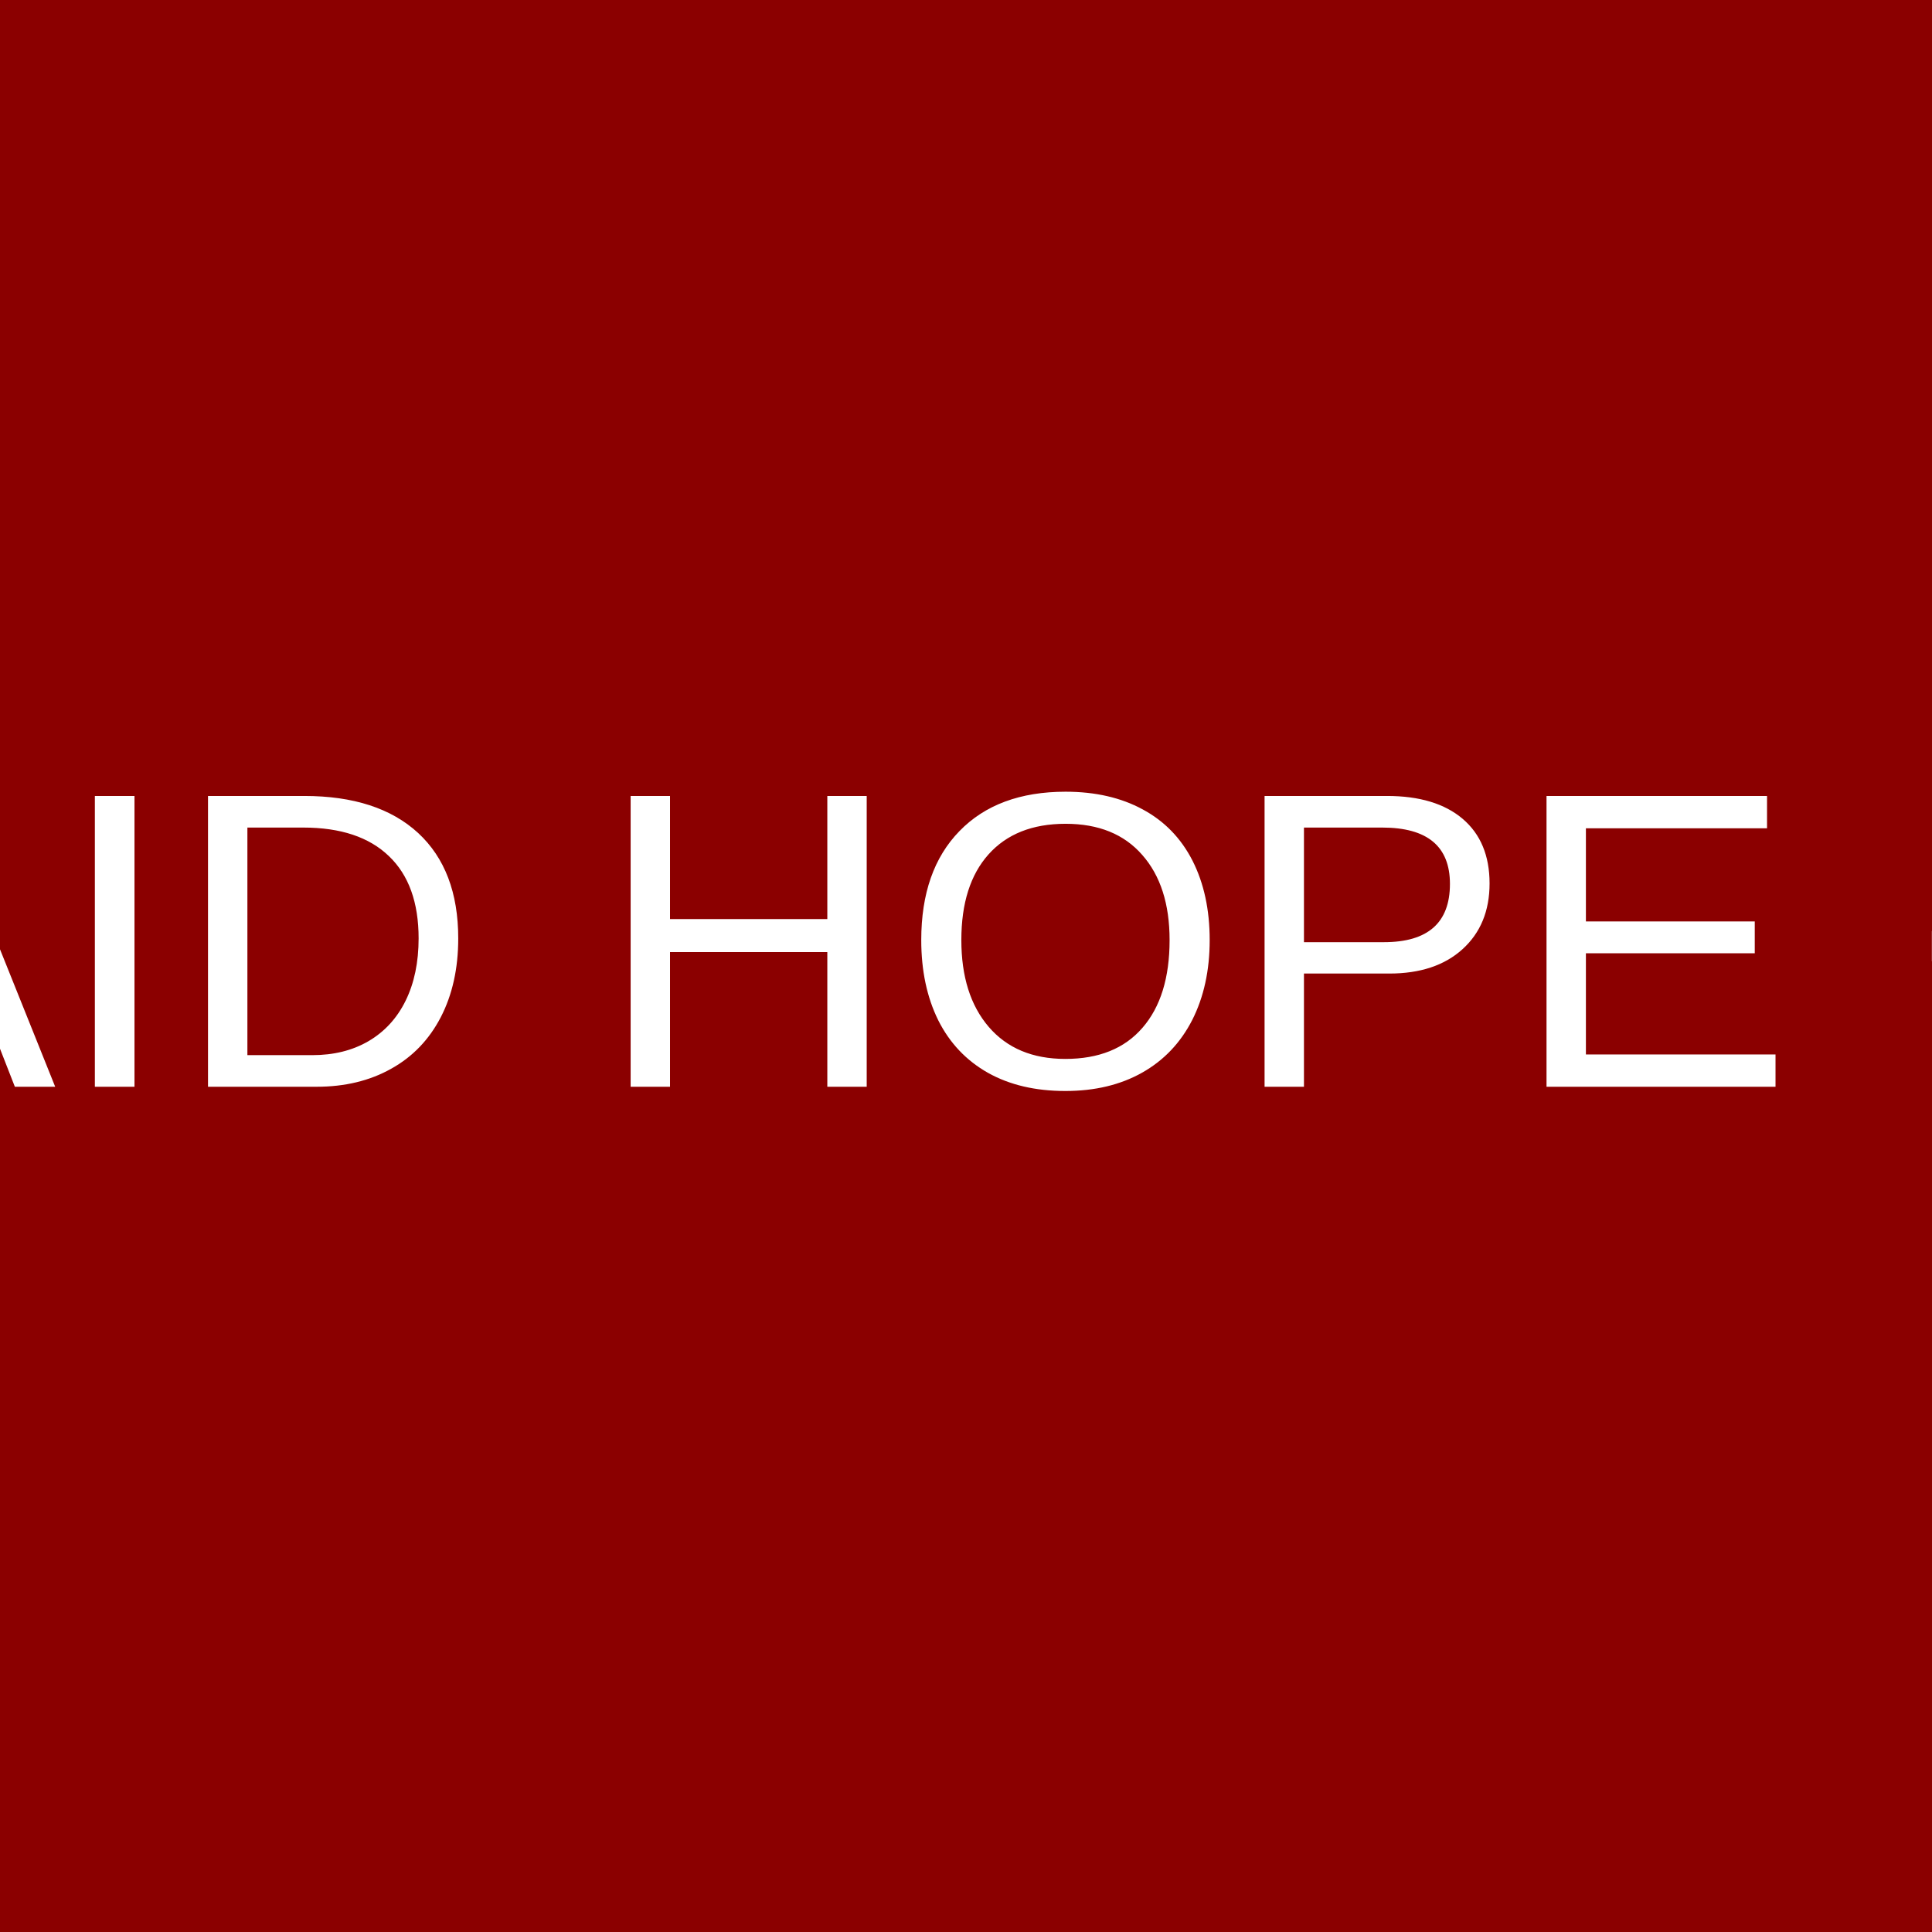
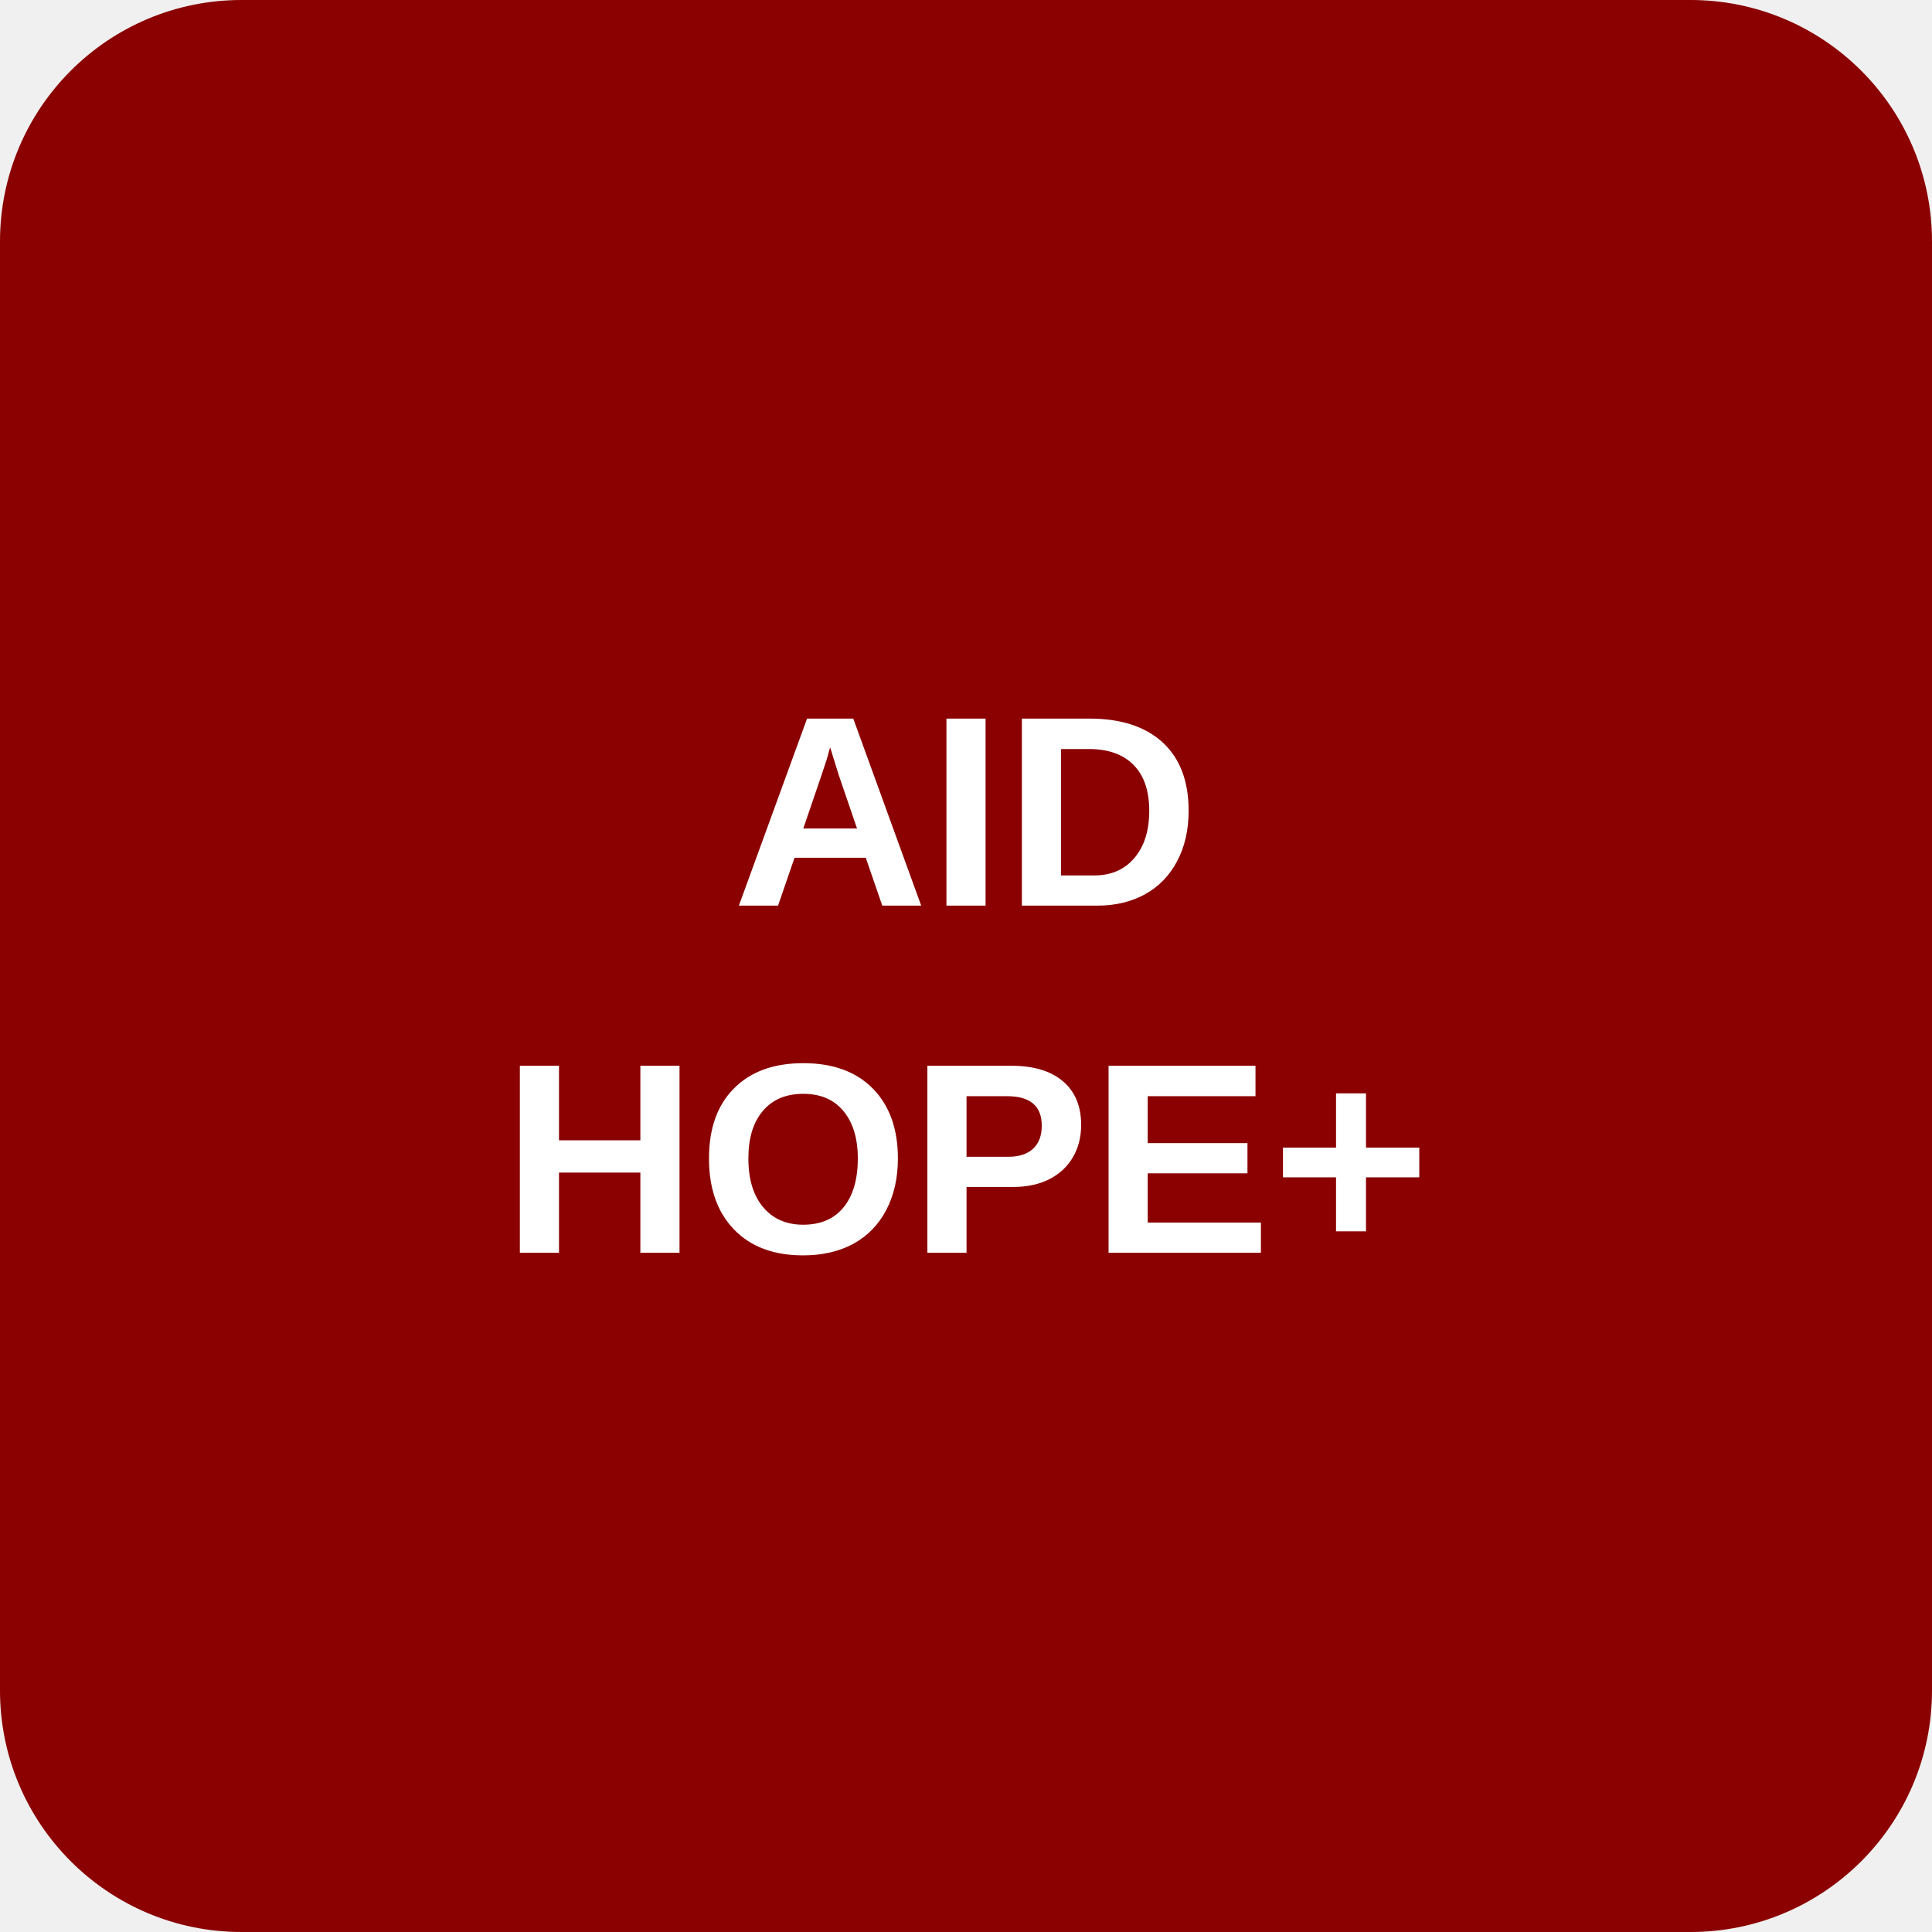
- <svg xmlns="http://www.w3.org/2000/svg" viewBox="0 0 128 128">
-   <rect width="128" height="128" fill="#8B0000" />
-   <text x="64" y="72" font-size="28" fill="white" text-anchor="middle" font-family="Arial">AID HOPE +</text>
+ <svg xmlns="http://www.w3.org/2000/svg" viewBox="0 0 128 128" width="100%" height="100%" preserveAspectRatio="xMidYMid meet">
+   <rect width="128" height="128" rx="16" fill="#8B0000" />
+   <text x="64" y="60" font-size="18" font-weight="bold" fill="white" text-anchor="middle" font-family="Arial, sans-serif">
+ 		AID
+ 	</text>
+   <text x="64" y="83" font-size="18" font-weight="bold" fill="white" text-anchor="middle" font-family="Arial, sans-serif">
+ 		HOPE+
+ 	</text>
</svg>
